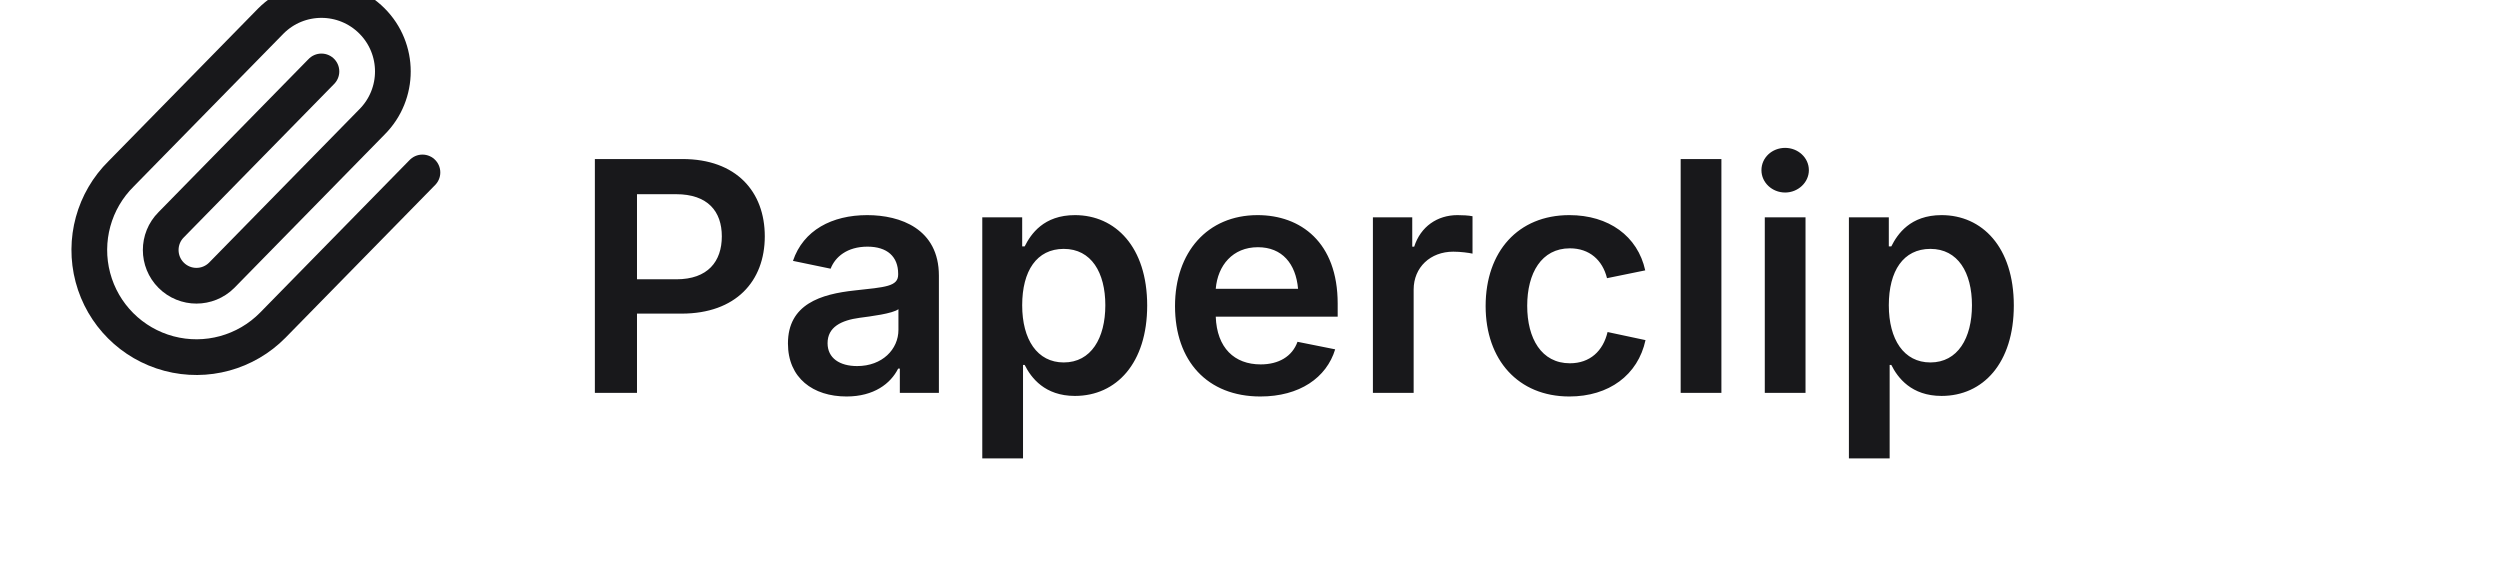
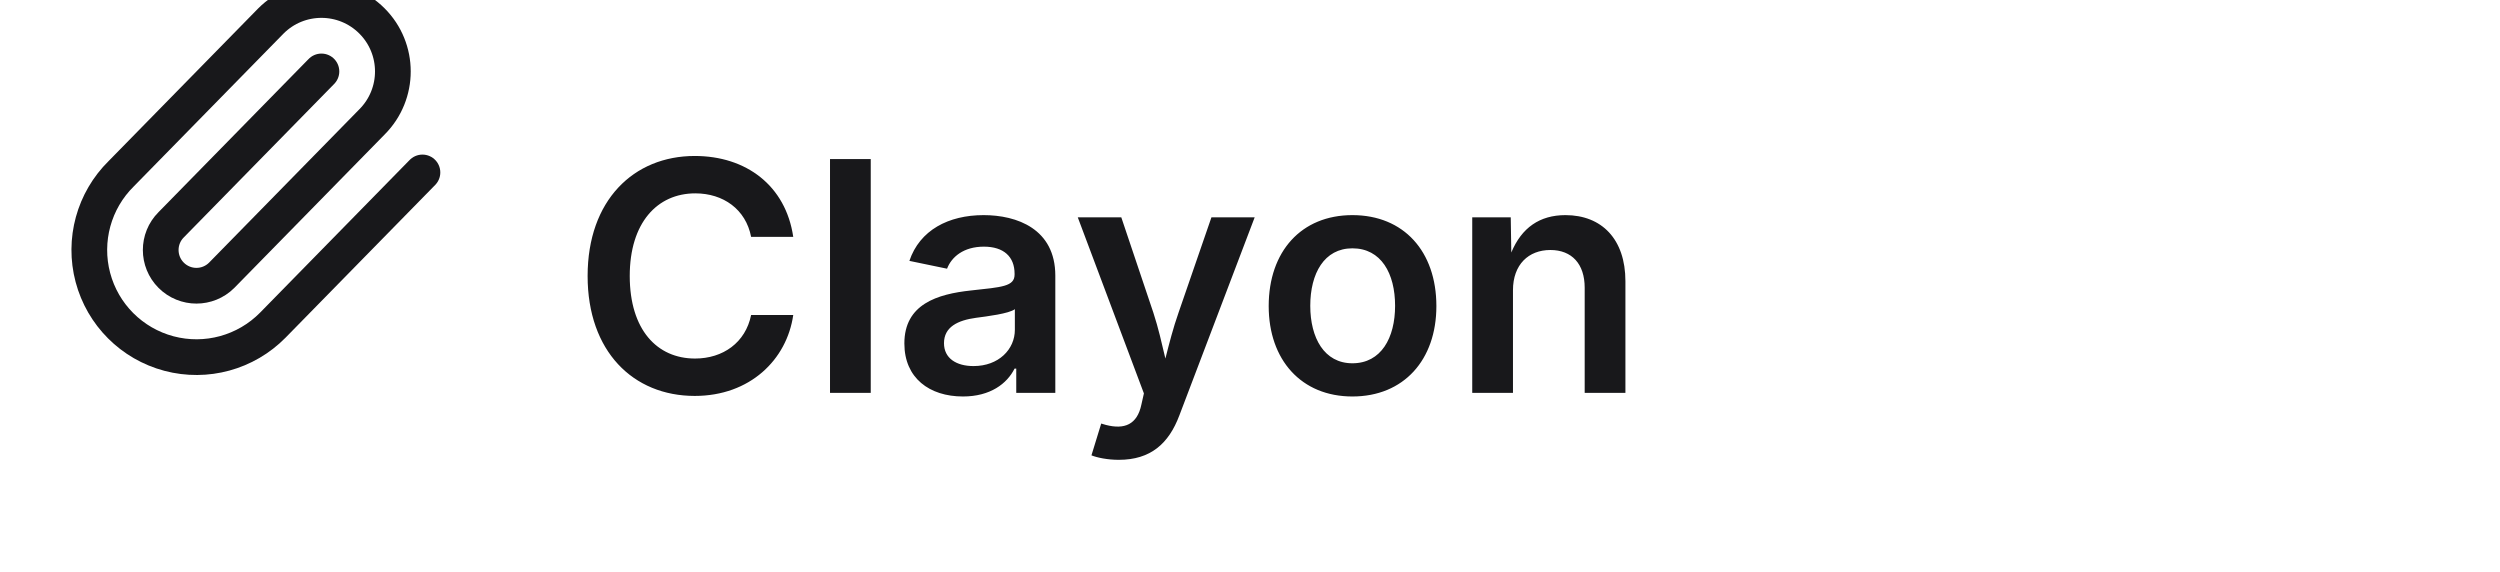
<svg xmlns="http://www.w3.org/2000/svg" width="140" height="32" viewBox="0 0 140 32" fill="none">
  <g stroke-linecap="round" stroke-linejoin="round">
    <path stroke="#18181b" stroke-width="2" d="m18 4-8.414 8.586a2 2 0 0 0 2.829 2.829l8.414-8.586a4 4 0 1 0-5.657-5.657l-8.379 8.551a6 6 0 1 0 8.485 8.485l8.379-8.551" />
  </g>
-   <text x="32" y="22" font-family="system-ui, -apple-system, sans-serif" font-size="18" font-weight="600" fill="#18181b">Paperclip</text>
+   <text x="32" y="22" font-family="system-ui, -apple-system, sans-serif" font-size="18" font-weight="600" fill="#18181b">Clayon</text>
</svg>
